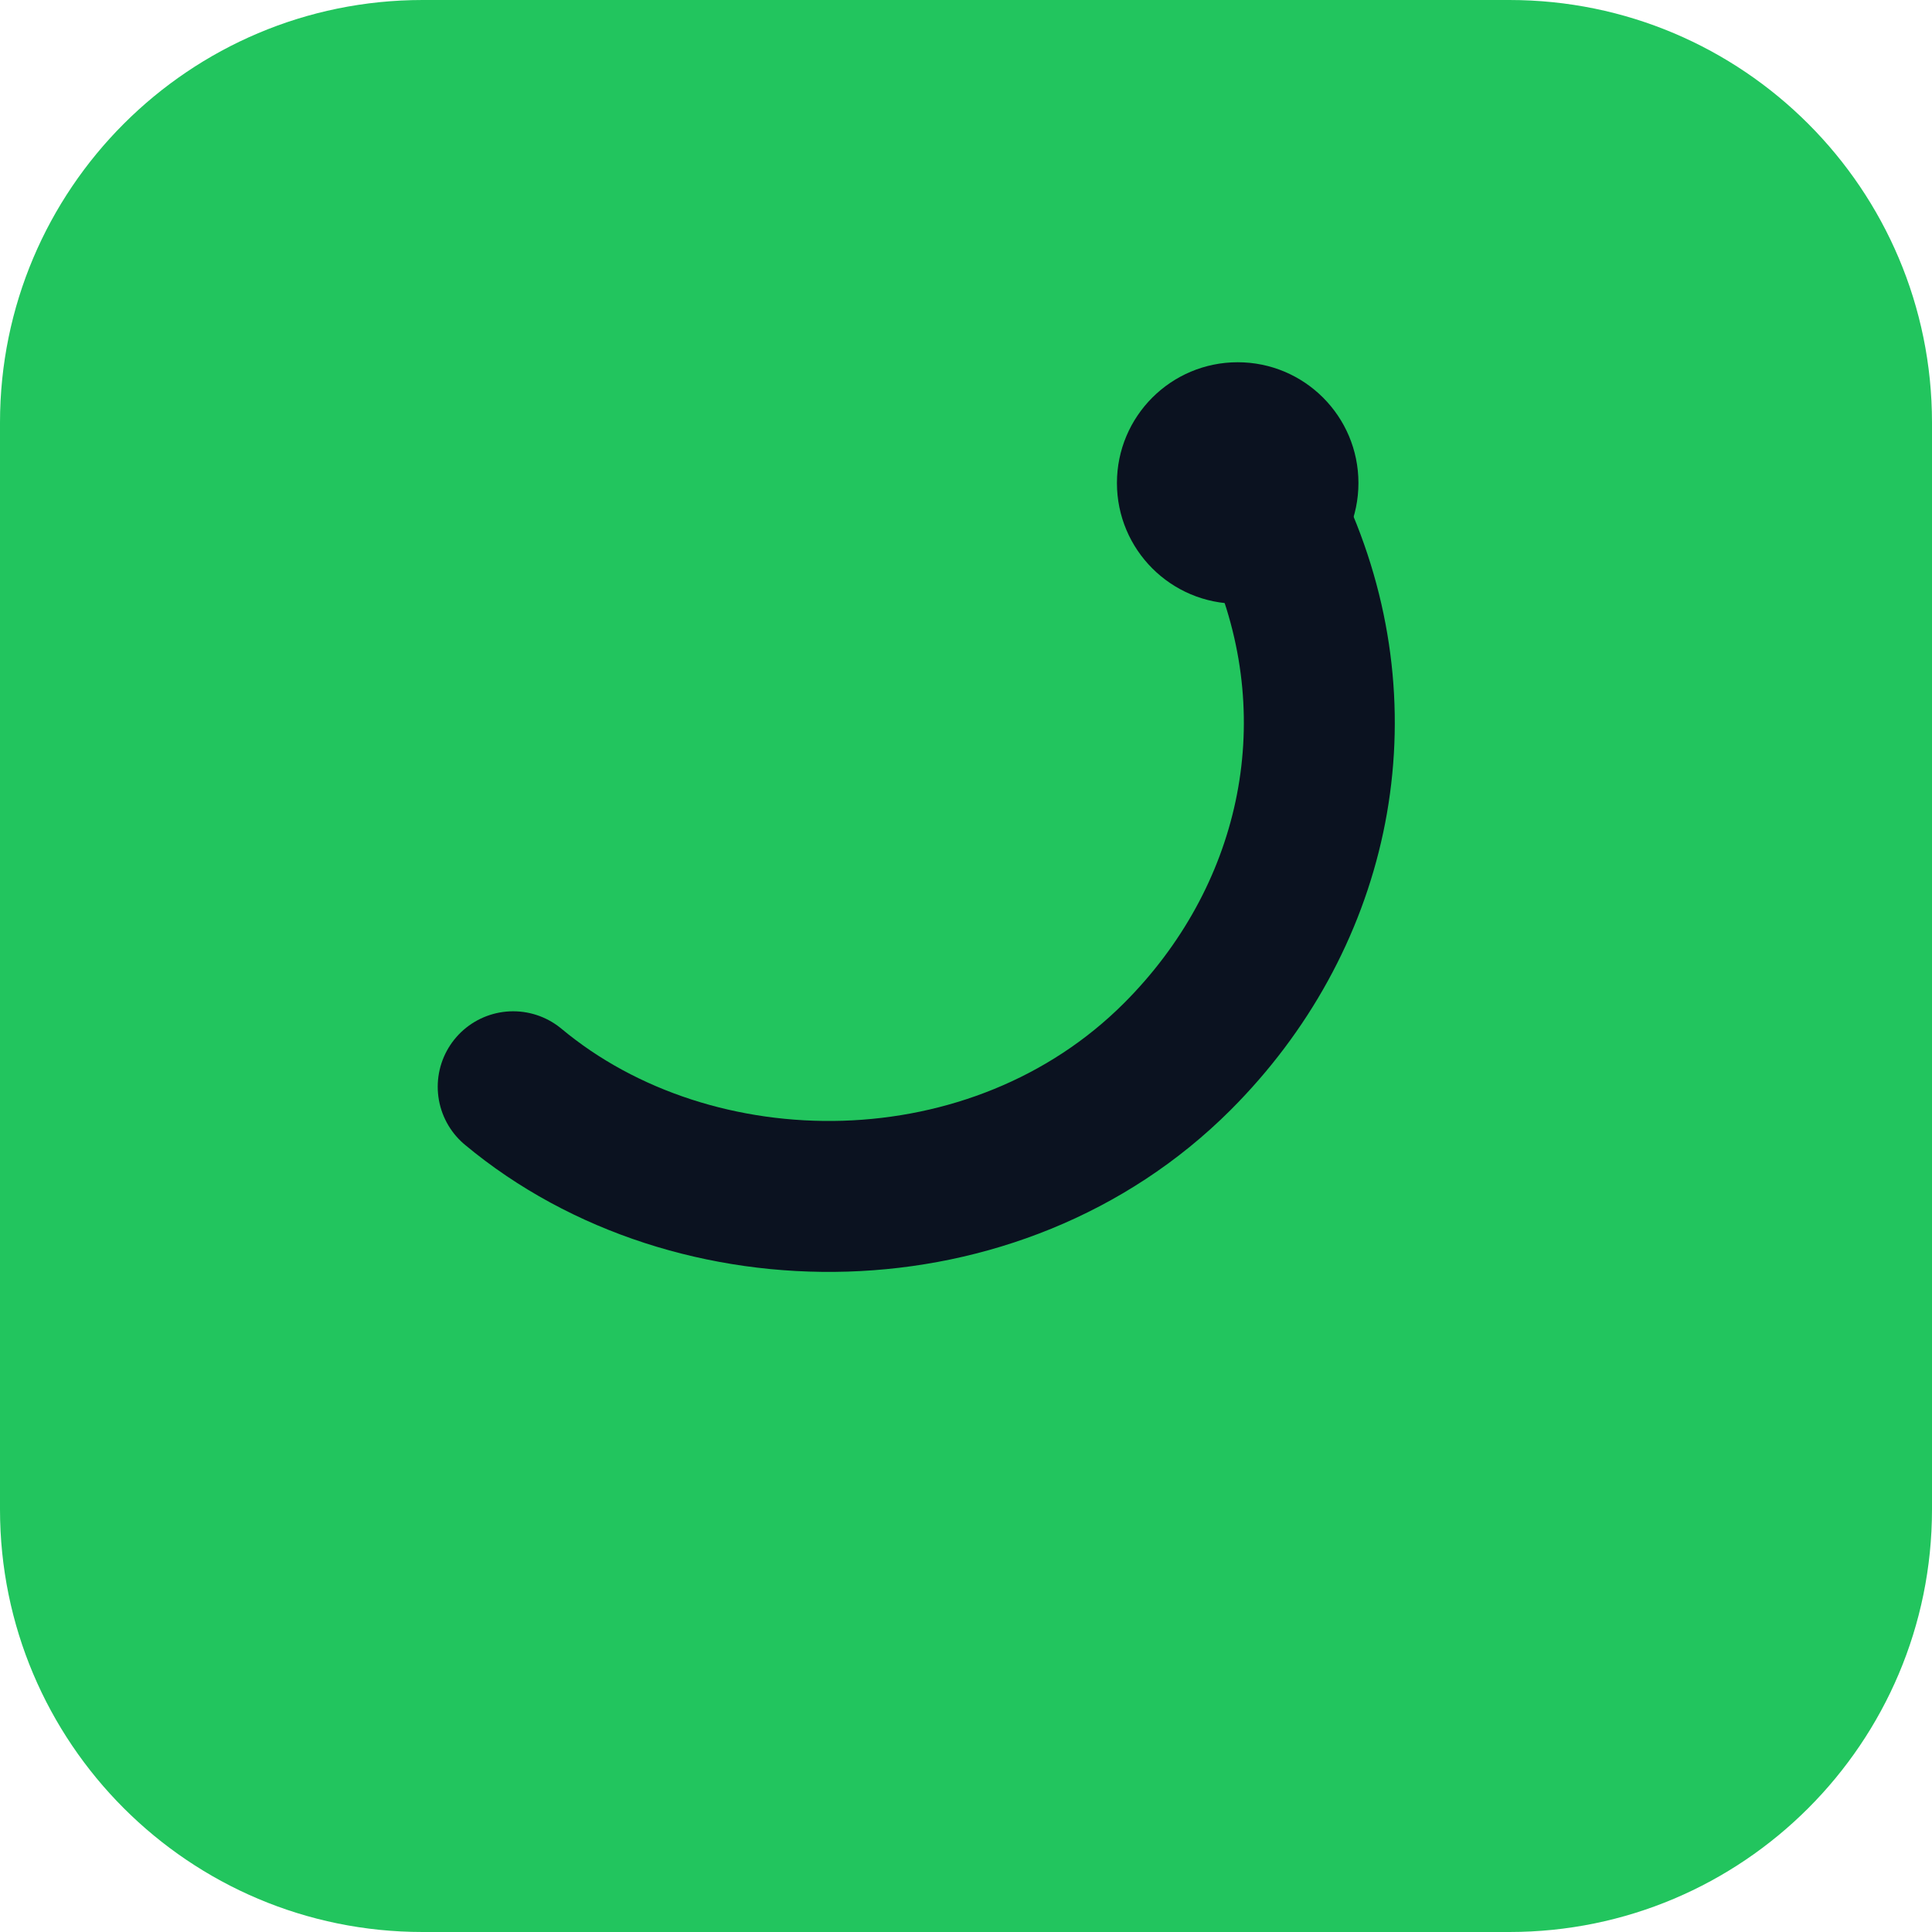
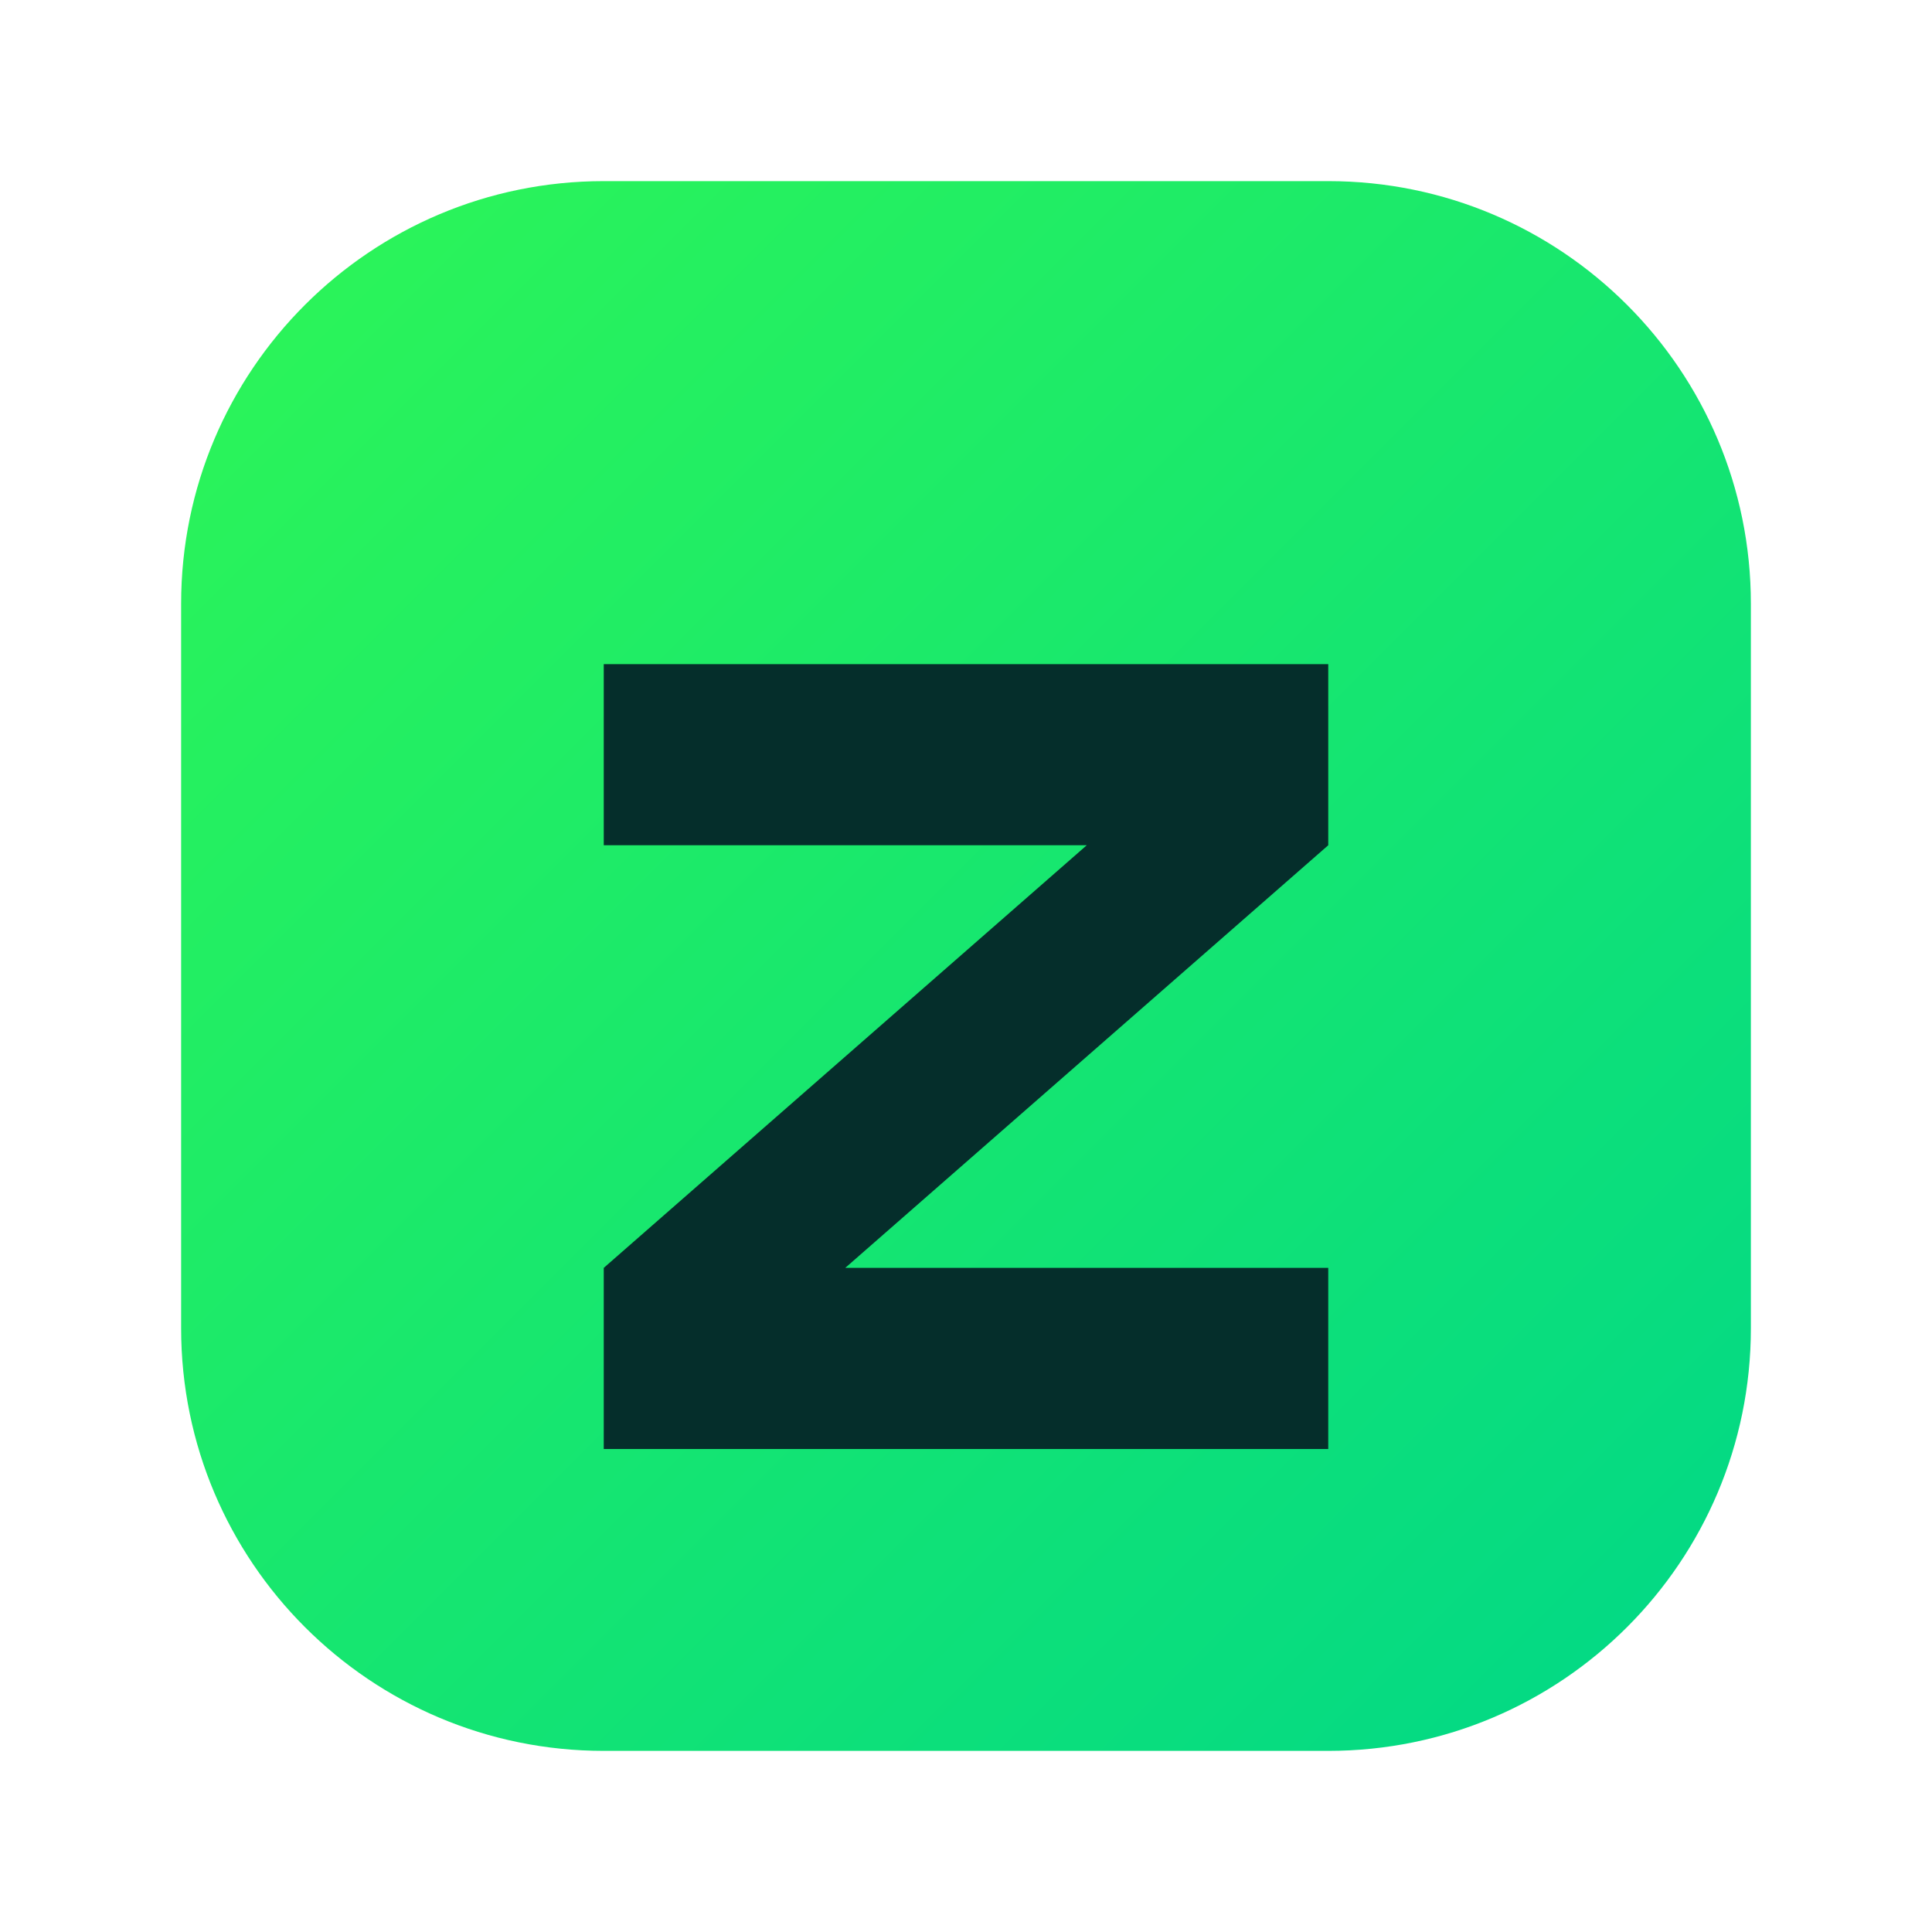
- <svg xmlns="http://www.w3.org/2000/svg" width="128" height="128" viewBox="0 0 128 128">
-   <rect width="128" height="128" rx="28" fill="#22c55e" />
-   <path d="M34 72c12 10 32 10 44-2 9-9 12-22 7-34" fill="none" stroke="#0b1220" stroke-width="10" stroke-linecap="round" />
-   <circle cx="82" cy="32" r="8" fill="#0b1220" />
+ <svg xmlns="http://www.w3.org/2000/svg" viewBox="0 0 64 64">
+   <defs>
+     <linearGradient id="g" x1="0" y1="0" x2="1" y2="1">
+       <stop offset="0" stop-color="#2ef656" />
+       <stop offset="1" stop-color="#00d788" />
+     </linearGradient>
+   </defs>
+   <rect x="6" y="6" width="52" height="52" rx="14" fill="url(#g)" />
+   <path d="M20 22h24v6L28 42h16v6H20v-6l16-14H20z" fill="#052e2b" />
</svg>
